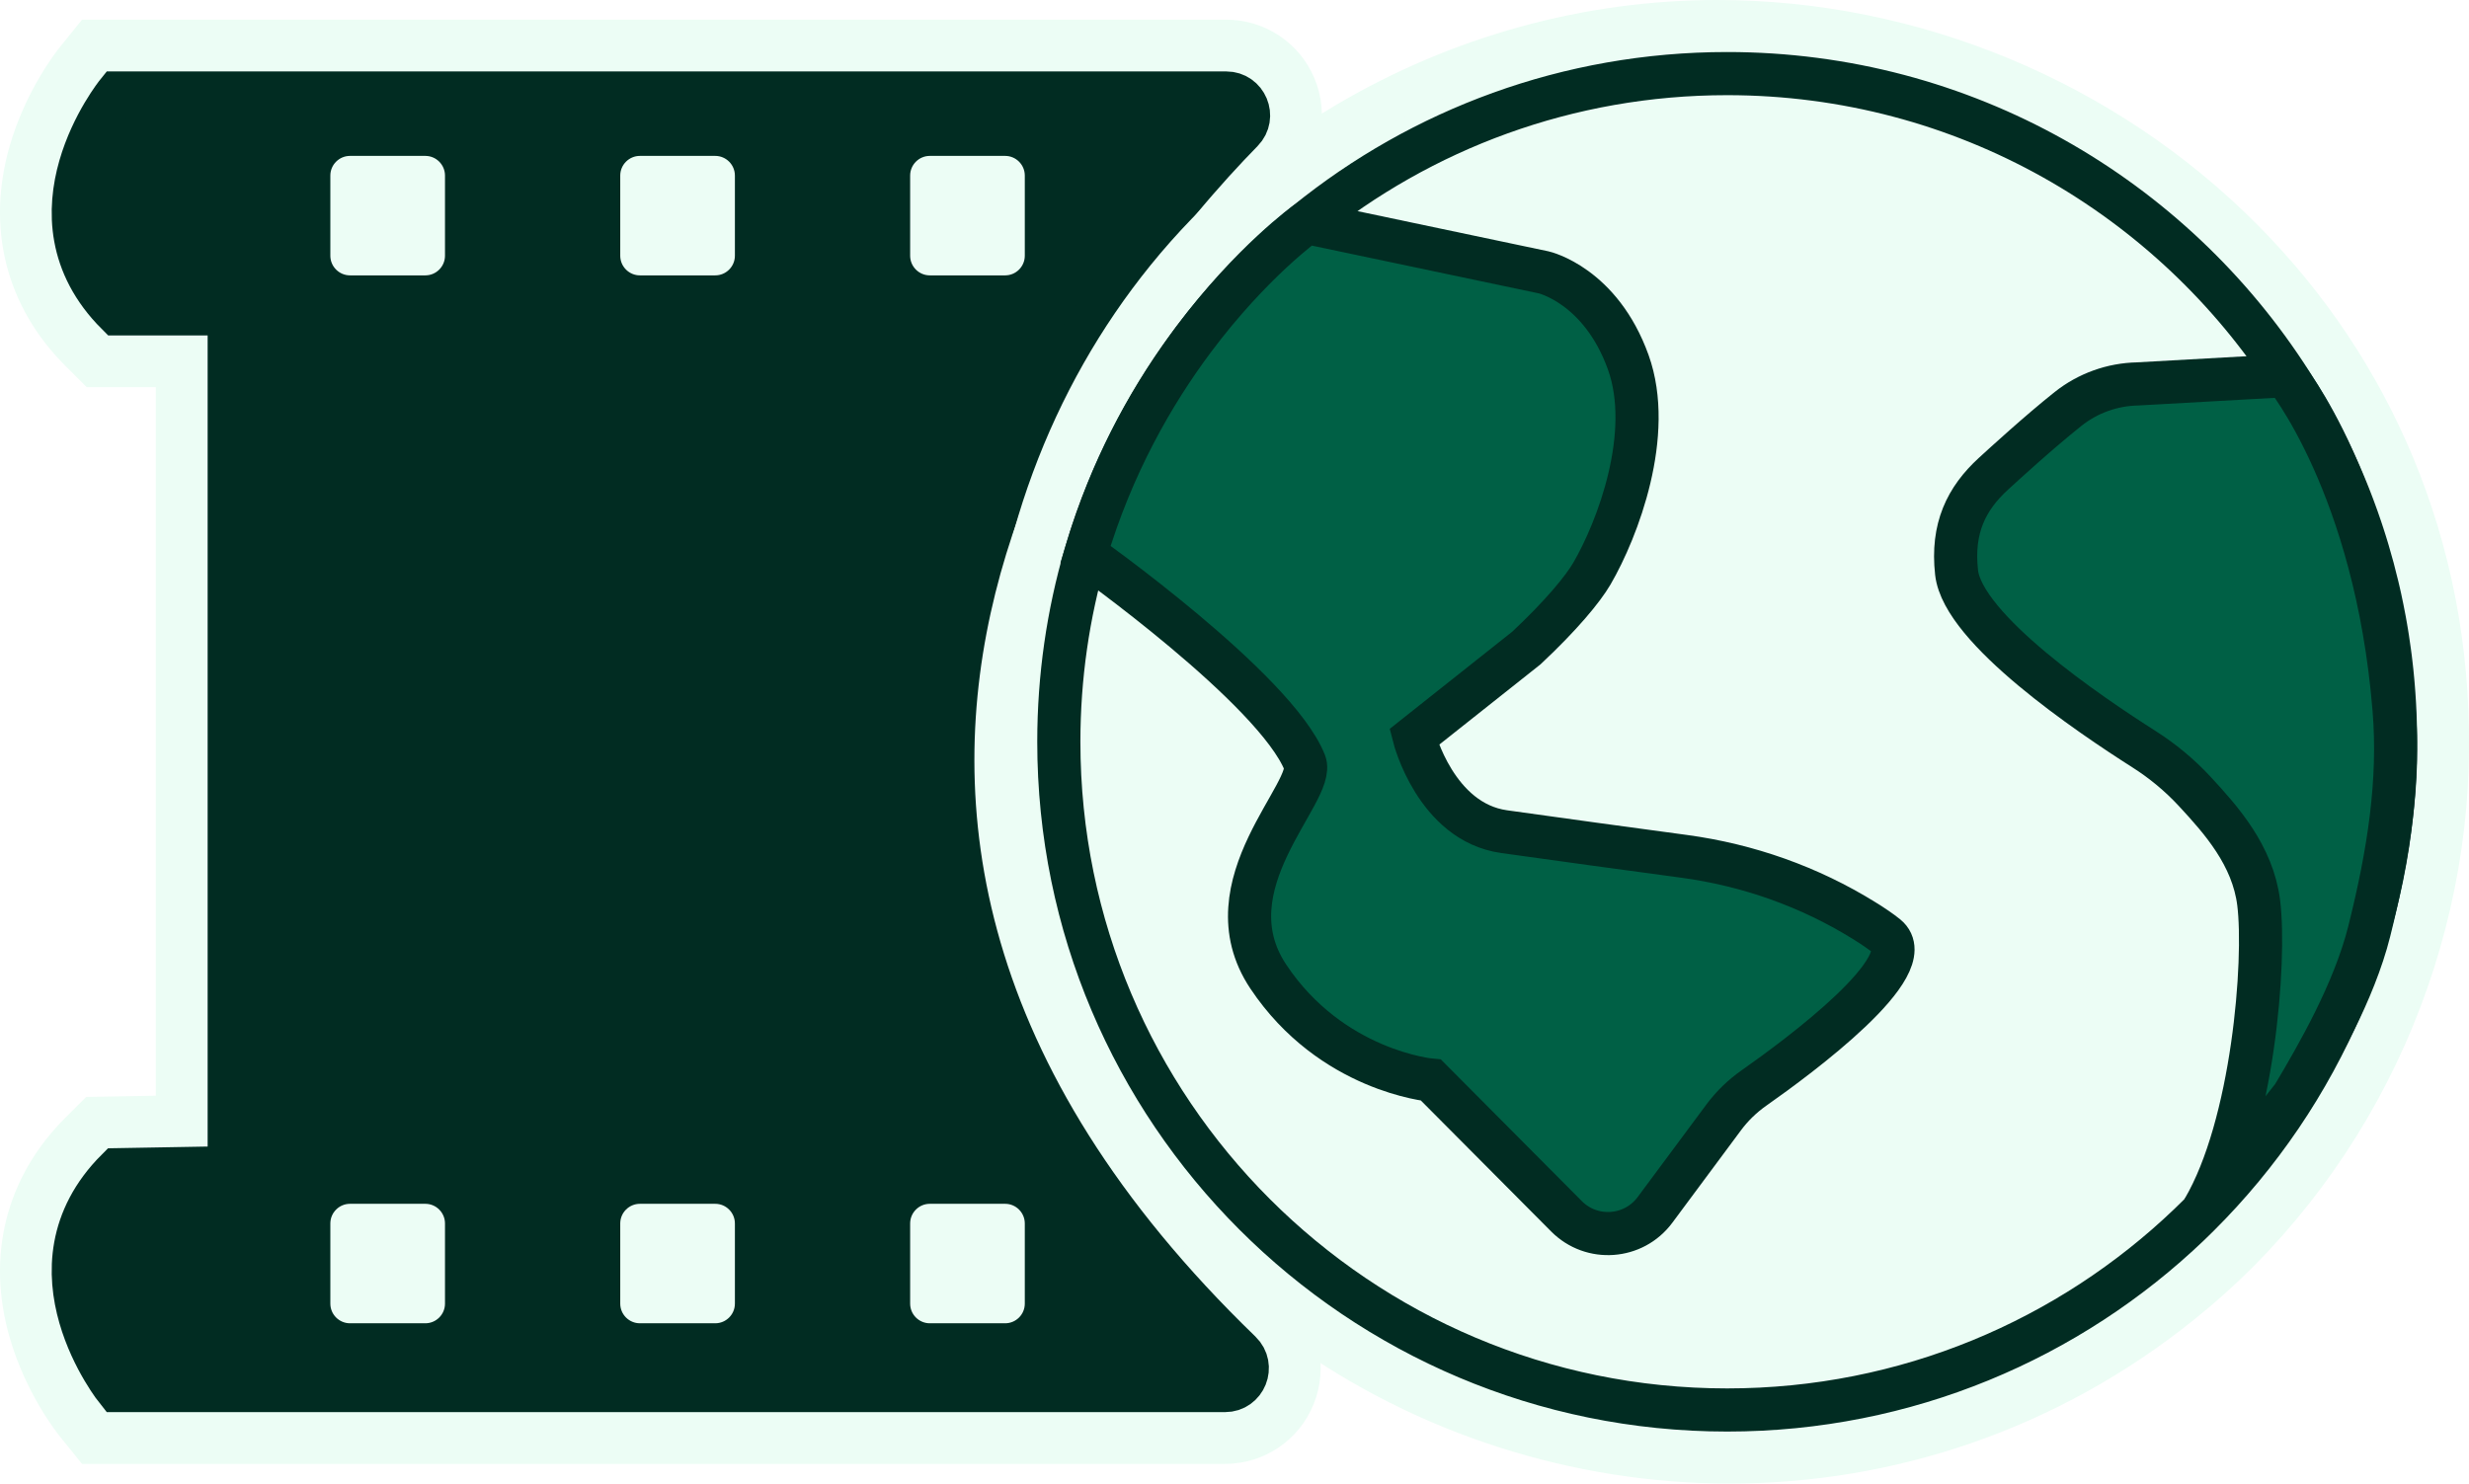
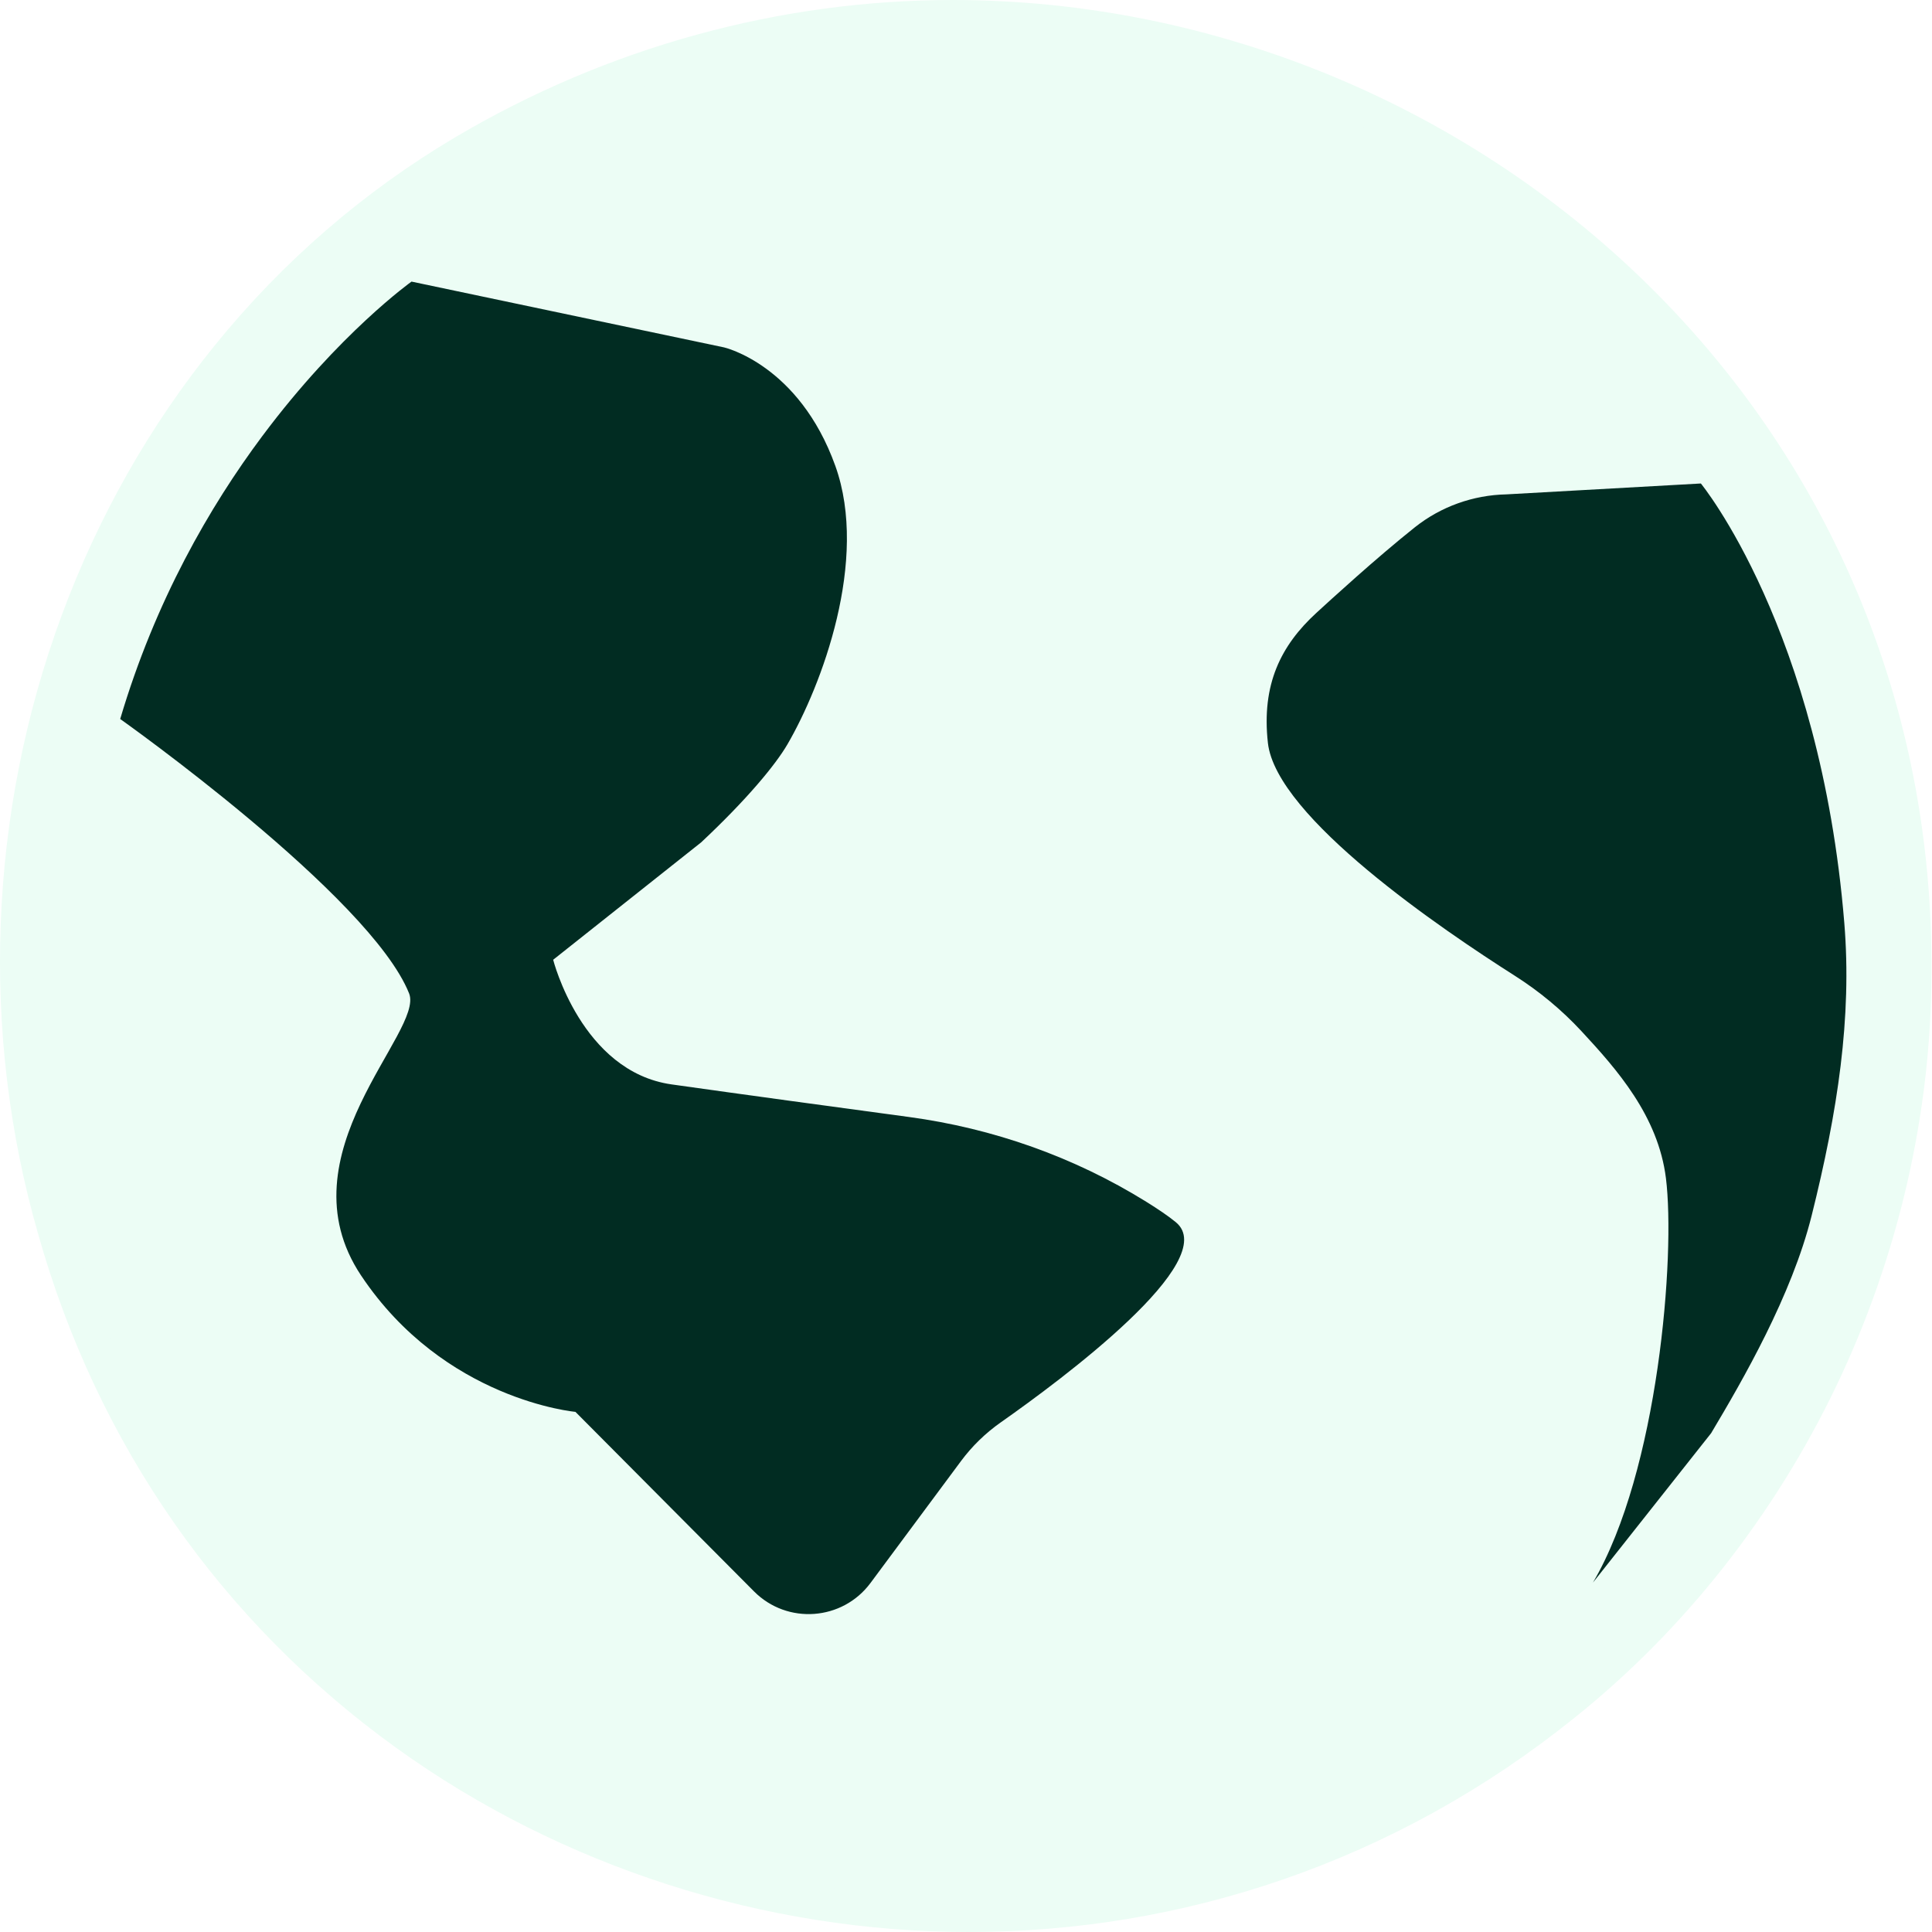
- <svg xmlns="http://www.w3.org/2000/svg" version="1.1" x="0px" y="0px" viewBox="0 0 1430.539 859.79" style="enable-background:new 0 0 1430.539 859.79;" xml:space="preserve">
+ <svg xmlns="http://www.w3.org/2000/svg" version="1.1" id="Layer_1" x="0px" y="0px" viewBox="0 0 1432.898 1433.296" style="enable-background:new 0 0 1432.898 1433.296;" xml:space="preserve">
  <g id="Filmmap">
-     <path style="fill:#ECFDF5;stroke:#ECFDF5;stroke-width:25;stroke-miterlimit:10;" d="M53.507,835.894l-9.006-11.167   c-1.852-2.296-18.339-23.293-26.909-53.116c-12.36-43.016-2.045-83.831,29.045-114.928l8.57-8.572l47.595-0.835V211.895H55.427   l-8.787-8.787C15.548,172.015,5.232,131.201,17.592,88.182C26.162,58.359,42.648,37.359,44.5,35.063l9.006-11.168h656.938   c17.347,0,32.895,10.332,39.611,26.322c6.717,15.992,3.208,34.331-8.939,46.72C692.556,146.5,579.84,279.683,582.097,445.348   c1.507,110.602,54.479,217.144,157.446,316.665c12.669,12.231,16.599,30.696,10.001,47.029   c-6.59,16.312-22.22,26.852-39.821,26.852H53.507z" />
-     <path style="fill:#012C22;stroke:#012C22;stroke-width:25;stroke-miterlimit:10;" d="M718.693,783.584   c8.4,8.11,2.71,22.31-8.97,22.31H67.853c0,0-57.14-70.85,0-128l64.95-1.14v-494.86h-64.95c-57.14-57.14,0-128,0-128h642.59   c11.49,0,17.3,13.83,9.25,22.04C638.483,158.824,387.523,463.494,718.693,783.584z" />
-     <path style="fill:#ECFDF5;stroke:#ECFDF5;stroke-width:25;stroke-miterlimit:10;" d="M1002.081,847.29   c-88.271,0-176.082-28.22-247.259-79.459c-75.821-54.584-129.39-131.47-154.916-222.341   c-24.989-86.876-21.36-181.744,10.218-267.147c15.833-42.822,38.122-82.121,66.244-116.805   c29.283-36.116,64.178-66.305,103.716-89.731C845.661,33.005,919.987,12.5,995.041,12.5c113.447,0,224.346,46.219,304.259,126.806   c37.555,37.871,66.875,81.686,87.148,130.229c21.424,51.295,32.047,106.373,31.575,163.694l-0.001,0.156   c-0.145,60.516-14.349,122.071-41.077,177.939c-26.863,56.15-66.014,105.762-113.224,143.478   c-38.127,30.688-80.557,54.205-126.108,69.893C1094.077,839.687,1048.478,847.29,1002.081,847.29z" />
-     <path style="fill:#ECFDF5;stroke:#ECFDF5;stroke-width:25;stroke-miterlimit:10;" d="M1388.022,433.245   c-0.271,114.154-53.744,226.813-143.067,298.15c-214.732,172.89-541.232,72.984-616.192-194.107   c-47.508-165.013,17.301-351.207,166.614-439.672c258.924-153.208,595.207,30.47,592.646,335.43L1388.022,433.245z" />
-     <path style="fill:#ECFDF5;stroke:#ECFDF5;stroke-width:25;stroke-miterlimit:10;" d="M1387.973,429.894   c0,107.24-43.59,204.31-114.03,274.42l-5.4,5.29c-69.56,66.61-163.91,107.54-267.82,107.54c-213.87,0-387.24-173.38-387.24-387.25   c0-37.71,5.39-74.16,15.45-108.62c0.498-1.679,1.005-3.345,1.521-5.002c12.914-42.166,32.841-81.264,58.418-115.95   c0.838-1.148,1.676-2.287,2.512-3.408c0.05-0.06,0.1-0.12,0.14-0.18c19.01-25.18,41.03-47.96,65.52-67.81   c66.55-53.95,151.33-86.27,243.68-86.27c137.23,0,257.79,71.38,326.57,179.03c1.64,2.57,3.26,5.17,4.84,7.78   c0.47,0.78,0.94,1.56,1.41,2.35c0.69,1.15,1.38,2.32,2.06,3.48c0.46,0.8,0.92,1.6,1.38,2.4c3.01,5.25,5.89,10.57,8.65,15.97   c0.52,1,1.02,2,1.52,3c0.32,0.62,0.63,1.25,0.93,1.87c0.33,0.65,0.65,1.3,0.96,1.95c0.47,0.96,0.94,1.93,1.4,2.9   c1.85,3.88,3.64,7.8,5.37,11.75c0.86,1.98,1.7,3.96,2.53,5.95c0.02,0.03,0.03,0.06,0.04,0.1c0.44,1.04,0.86,2.08,1.29,3.13   c0.42,1.04,0.84,2.09,1.26,3.14c0.41,1.05,0.82,2.1,1.23,3.16c0.41,1.05,0.81,2.11,1.21,3.17c0.39,1.05,0.79,2.11,1.17,3.18   c0.44,1.17,0.86,2.33,1.27,3.5c0.72,2.03,1.42,4.07,2.11,6.12c0.36,1.08,0.72,2.16,1.07,3.24c0.34,1.05,0.68,2.1,1.01,3.16   c0.03,0.06,0.04,0.11,0.06,0.17c0.33,1.06,0.66,2.11,0.98,3.17c0.32,1.02,0.63,2.04,0.93,3.07c1.97,6.62,3.77,13.31,5.38,20.08   c0.27,1.11,0.53,2.23,0.79,3.35c0.3,1.3,0.59,2.6,0.88,3.9c0.44,2.05,0.87,4.11,1.29,6.17c0.01,0.02,0.01,0.04,0.01,0.06   c0.43,2.14,0.85,4.29,1.25,6.45c0.02,0.12,0.04,0.24,0.06,0.35c0.21,1.14,0.41,2.28,0.61,3.42s0.39,2.28,0.58,3.42   c0.19,1.14,0.37,2.27,0.54,3.4c0.39,2.49,0.75,4.98,1.09,7.49c0.12,0.85,0.23,1.71,0.34,2.57c0.04,0.27,0.07,0.55,0.11,0.82   c0.12,1,0.24,2.01,0.36,3.01c0.12,1.02,0.24,2.04,0.35,3.06c0.09,0.76,0.17,1.51,0.25,2.27c0.09,0.88,0.18,1.77,0.26,2.65   c0.09,0.84,0.17,1.67,0.24,2.51c0.08,0.81,0.15,1.61,0.21,2.42c0.07,0.82,0.14,1.63,0.2,2.45c0.09,1.12,0.18,2.25,0.25,3.37   c0.08,1.13,0.16,2.26,0.22,3.39c0.06,0.93,0.12,1.87,0.17,2.81c0.05,1.07,0.11,2.14,0.15,3.22c0.05,0.9,0.08,1.81,0.12,2.72   c0.02,0.48,0.04,0.96,0.05,1.44c0.08,2.17,0.14,4.35,0.17,6.53C1387.953,425.114,1387.973,427.494,1387.973,429.894z" />
-     <path style="fill:#ECFDF5;stroke:#012C22;stroke-width:25;stroke-miterlimit:10;" d="M1387.973,429.894   c0,107.24-43.59,204.31-114.03,274.42l-5.4,5.29c-69.56,66.61-163.91,107.54-267.82,107.54c-213.87,0-387.24-173.38-387.24-387.25   c0-37.71,5.39-74.16,15.45-108.62c0.498-1.679,1.005-3.345,1.521-5.002c12.914-42.166,32.841-81.264,58.418-115.95   c0.838-1.148,1.676-2.287,2.512-3.408c0.05-0.06,0.1-0.12,0.14-0.18c19.01-25.18,41.03-47.96,65.52-67.81   c66.55-53.95,151.33-86.27,243.68-86.27c137.23,0,257.79,71.38,326.57,179.03c1.64,2.57,3.26,5.17,4.84,7.78   c0.47,0.78,0.94,1.56,1.41,2.35c0.69,1.15,1.38,2.32,2.06,3.48c0.46,0.8,0.92,1.6,1.38,2.4c3.01,5.25,5.89,10.57,8.65,15.97   c0.52,1,1.02,2,1.52,3c0.32,0.62,0.63,1.25,0.93,1.87c0.33,0.65,0.65,1.3,0.96,1.95c0.47,0.96,0.94,1.93,1.4,2.9   c1.85,3.88,3.64,7.8,5.37,11.75c0.86,1.98,1.7,3.96,2.53,5.95c0.02,0.03,0.03,0.06,0.04,0.1c0.44,1.04,0.86,2.08,1.29,3.13   c0.42,1.04,0.84,2.09,1.26,3.14c0.41,1.05,0.82,2.1,1.23,3.16c0.41,1.05,0.81,2.11,1.21,3.17c0.39,1.05,0.79,2.11,1.17,3.18   c0.44,1.17,0.86,2.33,1.27,3.5c0.72,2.03,1.42,4.07,2.11,6.12c0.36,1.08,0.72,2.16,1.07,3.24c0.34,1.05,0.68,2.1,1.01,3.16   c0.03,0.06,0.04,0.11,0.06,0.17c0.33,1.06,0.66,2.11,0.98,3.17c0.32,1.02,0.63,2.04,0.93,3.07c1.97,6.62,3.77,13.31,5.38,20.08   c0.27,1.11,0.53,2.23,0.79,3.35c0.3,1.3,0.59,2.6,0.88,3.9c0.44,2.05,0.87,4.11,1.29,6.17c0.01,0.02,0.01,0.04,0.01,0.06   c0.43,2.14,0.85,4.29,1.25,6.45c0.02,0.12,0.04,0.24,0.06,0.35c0.21,1.14,0.41,2.28,0.61,3.42s0.39,2.28,0.58,3.42   c0.19,1.14,0.37,2.27,0.54,3.4c0.39,2.49,0.75,4.98,1.09,7.49c0.12,0.85,0.23,1.71,0.34,2.57c0.04,0.27,0.07,0.55,0.11,0.82   c0.12,1,0.24,2.01,0.36,3.01c0.12,1.02,0.24,2.04,0.35,3.06c0.09,0.76,0.17,1.51,0.25,2.27c0.09,0.88,0.18,1.77,0.26,2.65   c0.09,0.84,0.17,1.67,0.24,2.51c0.08,0.81,0.15,1.61,0.21,2.42c0.07,0.82,0.14,1.63,0.2,2.45c0.09,1.12,0.18,2.25,0.25,3.37   c0.08,1.13,0.16,2.26,0.22,3.39c0.06,0.93,0.12,1.87,0.17,2.81c0.05,1.07,0.11,2.14,0.15,3.22c0.05,0.9,0.08,1.81,0.12,2.72   c0.02,0.48,0.04,0.96,0.05,1.44c0.08,2.17,0.14,4.35,0.17,6.53C1387.953,425.114,1387.973,427.494,1387.973,429.894z" />
-     <path style="fill:#006045;stroke:#012C22;stroke-width:25;stroke-miterlimit:10;" d="M1276.583,701.038   c28.796-48.855,36.328-144.003,32.098-177.823c-3.43-27.43-21.64-47.93-37.15-64.66c-8.69-9.37-18.57-17.55-29.35-24.4   c-31.5-20.03-104.9-69.6-108.54-102.37c-2.86-25.72,5.71-42.86,21.33-57.19c5.72-5.24,26.36-24.16,43.31-37.64   c11.45-9.1,25.6-14.15,40.22-14.46l85.544-4.788c0,0,52.491,63.856,63.076,193.288c3.398,41.546-2.924,82.915-14.375,128.72   c-8.762,35.048-30.095,72-44.191,95.619L1276.583,701.038z" />
-     <path style="fill:#006045;stroke:#012C22;stroke-width:25;stroke-miterlimit:10;" d="M1016.133,630.614   c-6.68,4.69-12.56,10.41-17.43,16.96l-39.82,53.64c-12.36,16.64-36.62,18.39-51.23,3.7l-78.53-78.95c0,0-57.71-5.14-94.28-60   c-35.43-53.14,27.89-107.12,21.14-124c-17.14-42.86-127.05-120.69-127.05-120.69c15.42-52,39.39-93.45,62.45-124.36   c0.05-0.06,0.1-0.12,0.14-0.18c33.76-45.21,65.52-67.81,65.52-67.81l137.46,28.94c0,0,32.91,7.53,48.91,52.1   c14.89,41.49-6.13,96.8-21.05,122.44c-5.24,8.99-17.78,24.21-37.94,43.11l-65.09,51.64c0,0,12.46,49.21,52.08,54.81   c30.7,4.34,72.52,10.03,104.34,14.32c37.02,5,72.65,17.57,104.38,37.28c5.21,3.23,9.73,6.3,12.99,8.97   C1113.633,559.314,1042.903,611.824,1016.133,630.614z" />
-     <path style="fill:#ECFDF5;stroke:#012C22;stroke-width:25;stroke-miterlimit:10;" d="M178.902,101.761v46.418   c0,13.206,10.706,23.912,23.912,23.912h43.604c13.206,0,23.912-10.706,23.912-23.912v-46.418c0-13.206-10.706-23.912-23.912-23.912   h-43.604C189.608,77.849,178.902,88.555,178.902,101.761z" />
-     <path style="fill:#ECFDF5;stroke:#012C22;stroke-width:25;stroke-miterlimit:10;" d="M346.871,101.761v46.418   c0,13.206,10.706,23.912,23.912,23.912h43.604c13.206,0,23.912-10.706,23.912-23.912v-46.418c0-13.206-10.706-23.912-23.912-23.912   h-43.604C357.576,77.849,346.871,88.555,346.871,101.761z" />
-     <path style="fill:#ECFDF5;stroke:#012C22;stroke-width:25;stroke-miterlimit:10;" d="M514.839,101.761v46.418   c0,13.206,10.706,23.912,23.912,23.912h43.604c13.206,0,23.912-10.706,23.912-23.912v-46.418c0-13.206-10.706-23.912-23.912-23.912   h-43.604C525.545,77.849,514.839,88.555,514.839,101.761z" />
-     <path style="fill:#ECFDF5;stroke:#012C22;stroke-width:25;stroke-miterlimit:10;" d="M178.902,709.069v46.418   c0,13.206,10.706,23.912,23.912,23.912h43.604c13.206,0,23.912-10.706,23.912-23.912v-46.418c0-13.206-10.706-23.912-23.912-23.912   h-43.604C189.608,685.157,178.902,695.863,178.902,709.069z" />
-     <path style="fill:#ECFDF5;stroke:#012C22;stroke-width:25;stroke-miterlimit:10;" d="M346.871,709.069v46.418   c0,13.206,10.706,23.912,23.912,23.912h43.604c13.206,0,23.912-10.706,23.912-23.912v-46.418c0-13.206-10.706-23.912-23.912-23.912   h-43.604C357.576,685.157,346.871,695.863,346.871,709.069z" />
-     <path style="fill:#ECFDF5;stroke:#012C22;stroke-width:25;stroke-miterlimit:10;" d="M514.839,709.069v46.418   c0,13.206,10.706,23.912,23.912,23.912h43.604c13.206,0,23.912-10.706,23.912-23.912v-46.418c0-13.206-10.706-23.912-23.912-23.912   h-43.604C525.545,685.157,514.839,695.863,514.839,709.069z" />
+     <path style="fill:#ECFDF5;stroke:#ECFDF5;stroke-width:25;stroke-miterlimit:10;" d="M718.675,1420.796   c-148.913,0-297.052-47.607-417.127-134.048c-127.911-92.084-218.281-221.79-261.344-375.091   C-1.954,765.097,4.168,605.054,57.441,460.979c26.711-72.241,64.311-138.538,111.754-197.051   c49.4-60.928,108.269-111.857,174.97-151.377C454.793,47.092,580.181,12.5,706.798,12.5c191.386,0,378.473,77.971,513.287,213.923   c63.355,63.888,112.819,137.805,147.02,219.696c36.142,86.536,54.063,179.451,53.268,276.154l-0.002,0.263   c-0.244,102.091-24.206,205.934-69.297,300.184c-45.318,94.726-111.365,178.421-191.009,242.048   c-64.32,51.772-135.9,91.444-212.746,117.909C873.873,1407.97,796.946,1420.796,718.675,1420.796z" />
+     <path style="fill:#012C22;" d="M1181.762,1174.068c48.578-82.418,61.286-242.934,54.15-299.988   c-5.787-46.275-36.507-80.858-62.673-109.082c-14.66-15.807-31.328-29.607-49.513-41.163   c-53.141-33.791-176.967-117.416-183.108-172.699c-4.825-43.39,9.633-72.305,35.984-96.48c9.65-8.84,44.47-40.758,73.064-63.499   c19.316-15.352,43.188-23.871,67.851-24.394l144.313-8.078c0,0,88.553,107.725,106.41,326.079   c5.732,70.088-4.933,139.878-24.251,217.152c-14.781,59.126-50.771,121.465-74.55,161.31L1181.762,1174.068z" />
+     <path style="fill:#012C22;" d="M742.381,1055.263c-11.269,7.912-21.189,17.562-29.405,28.612l-67.177,90.491   c-20.851,28.072-61.778,31.024-86.425,6.242l-132.481-133.189c0,0-97.357-8.671-159.051-101.22   c-59.771-89.647,47.051-180.712,35.663-209.189C274.591,664.704,89.172,533.405,89.172,533.405   c26.014-87.724,66.451-157.651,105.354-209.796c0.084-0.101,0.169-0.202,0.236-0.304c56.953-76.27,110.533-114.396,110.533-114.396   l231.896,48.822c0,0,55.519,12.703,82.512,87.893c25.12,69.994-10.341,163.302-35.511,206.557   c-8.84,15.166-29.995,40.842-64.005,72.727L410.38,712.025c0,0,21.02,83.018,87.859,92.465   c51.791,7.322,122.342,16.921,176.022,24.158c62.453,8.435,122.561,29.641,176.09,62.892c8.789,5.449,16.415,10.628,21.914,15.132   C906.864,934.98,787.542,1023.565,742.381,1055.263z" />
  </g>
-   <g id="Layer_1">
+   <g id="Layer_1_00000044870566088331726600000004100958135102454970_">
</g>
</svg>
